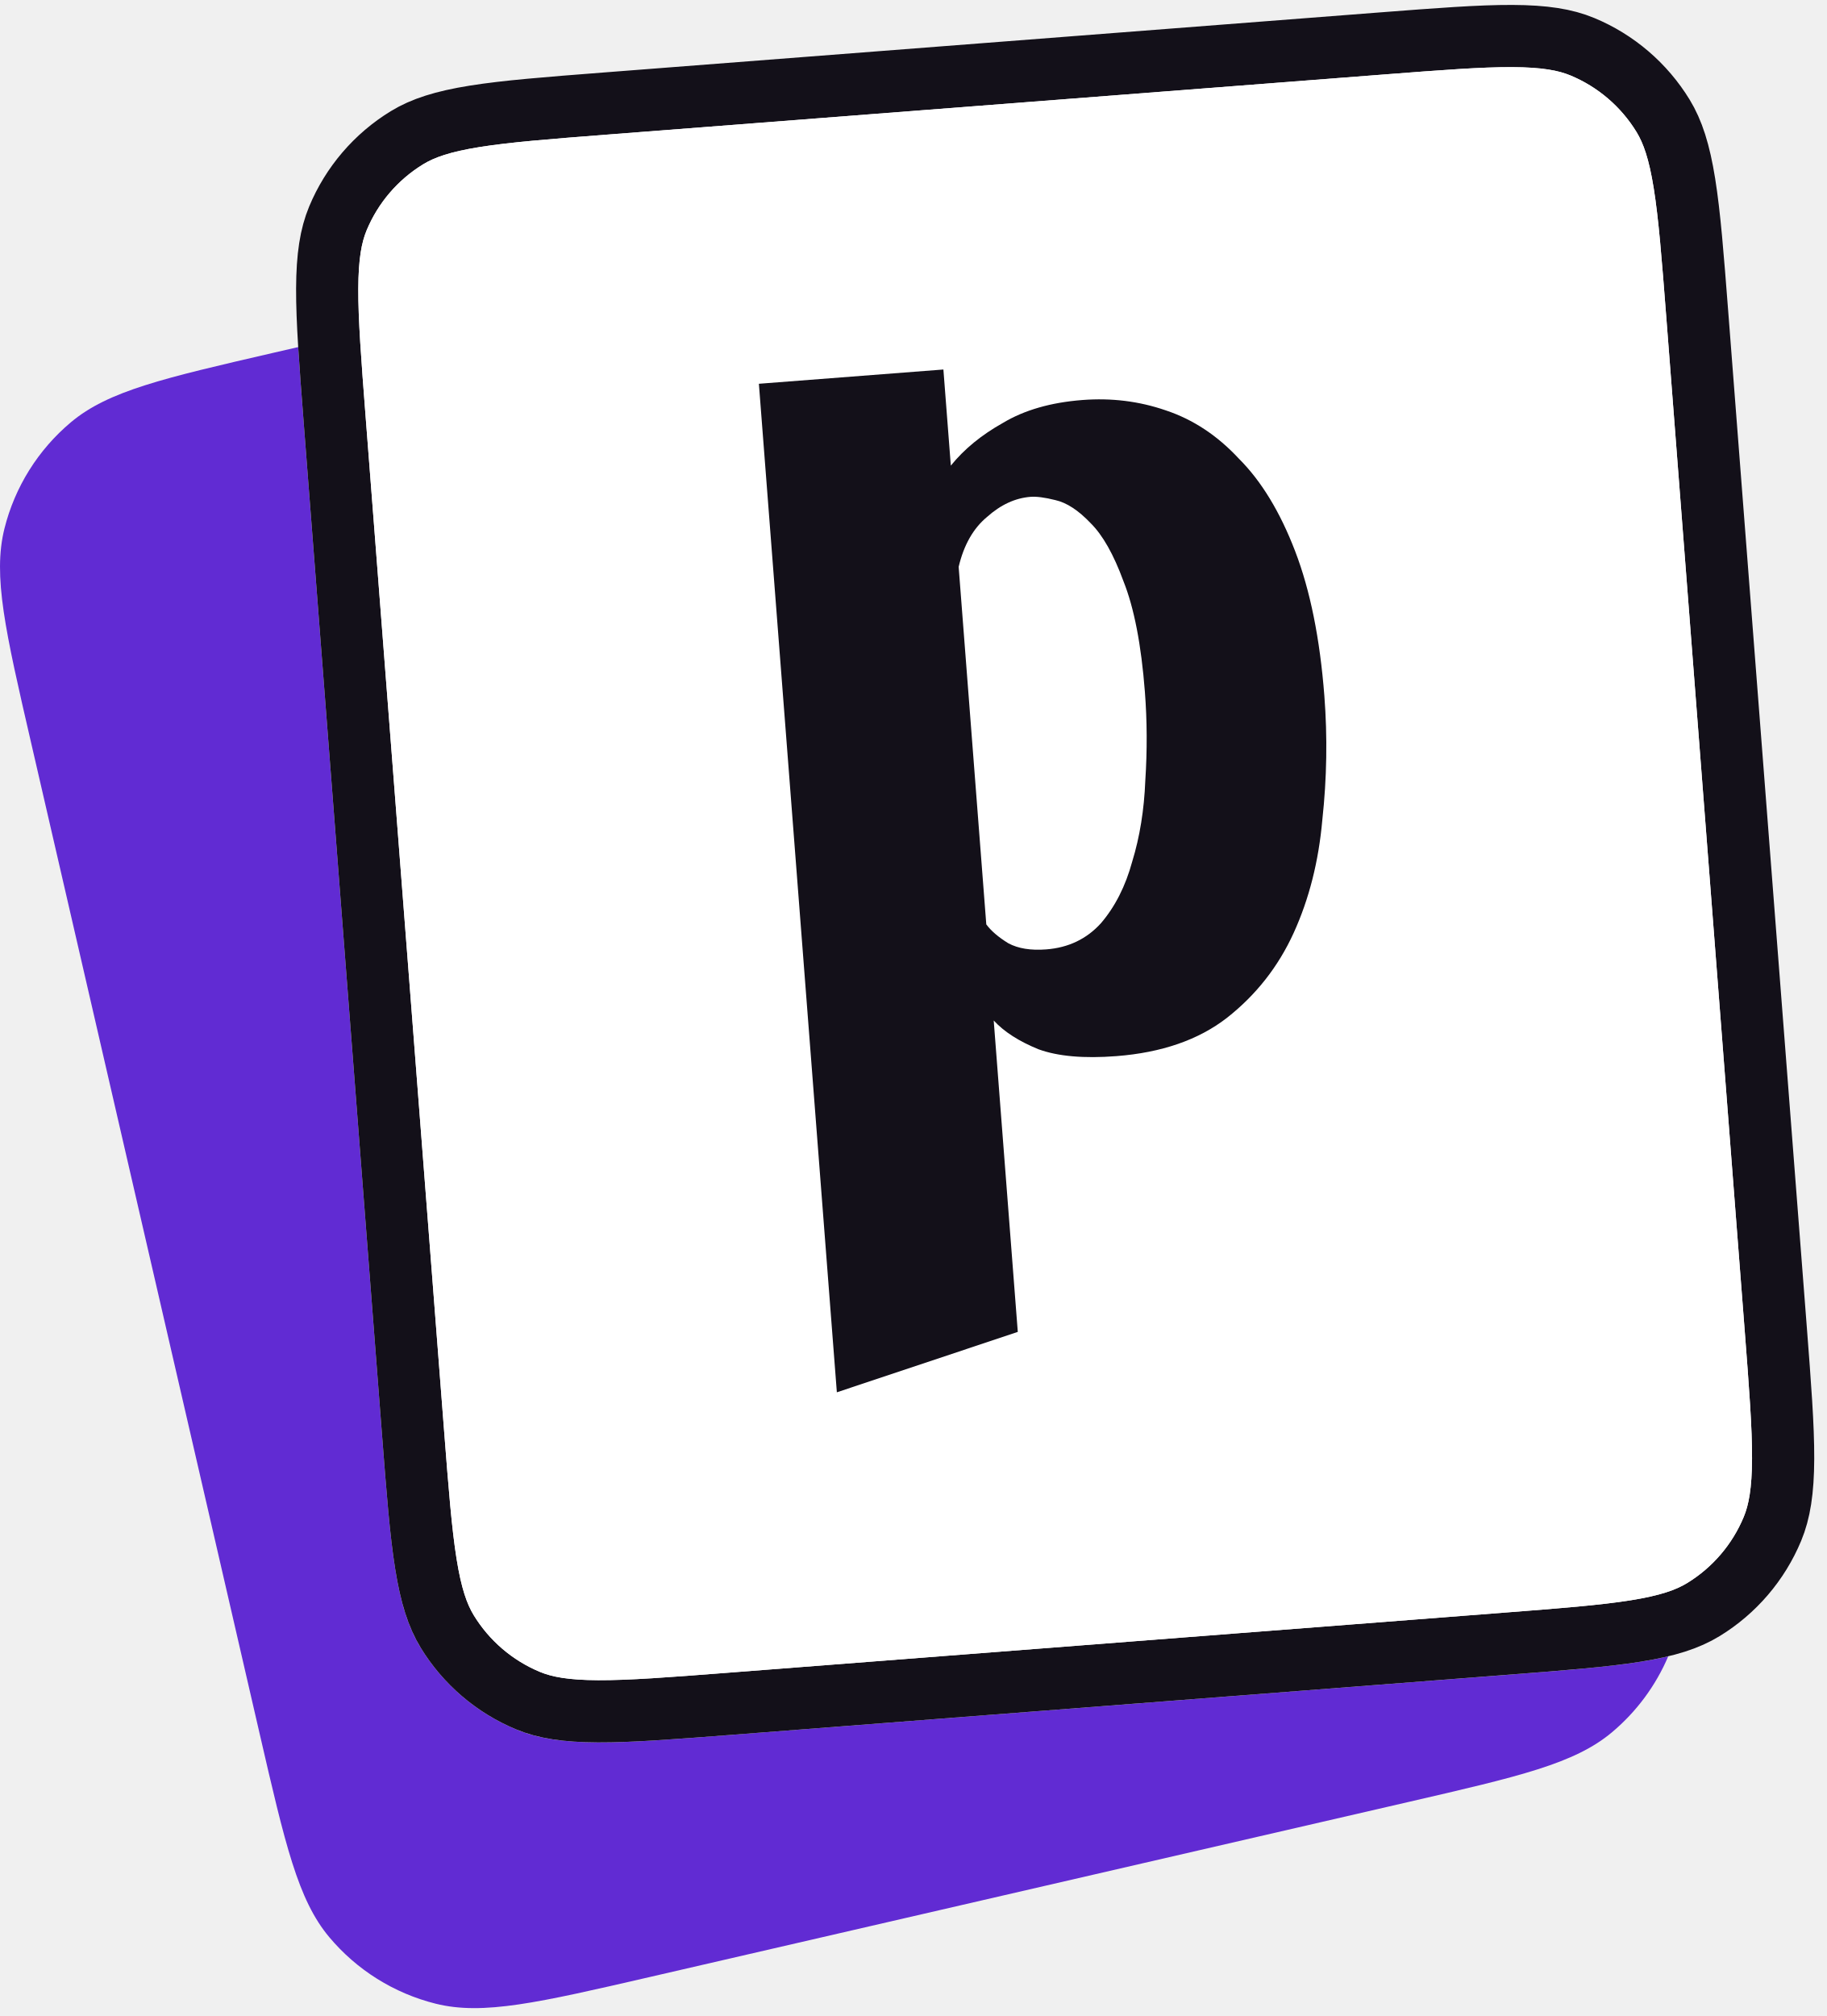
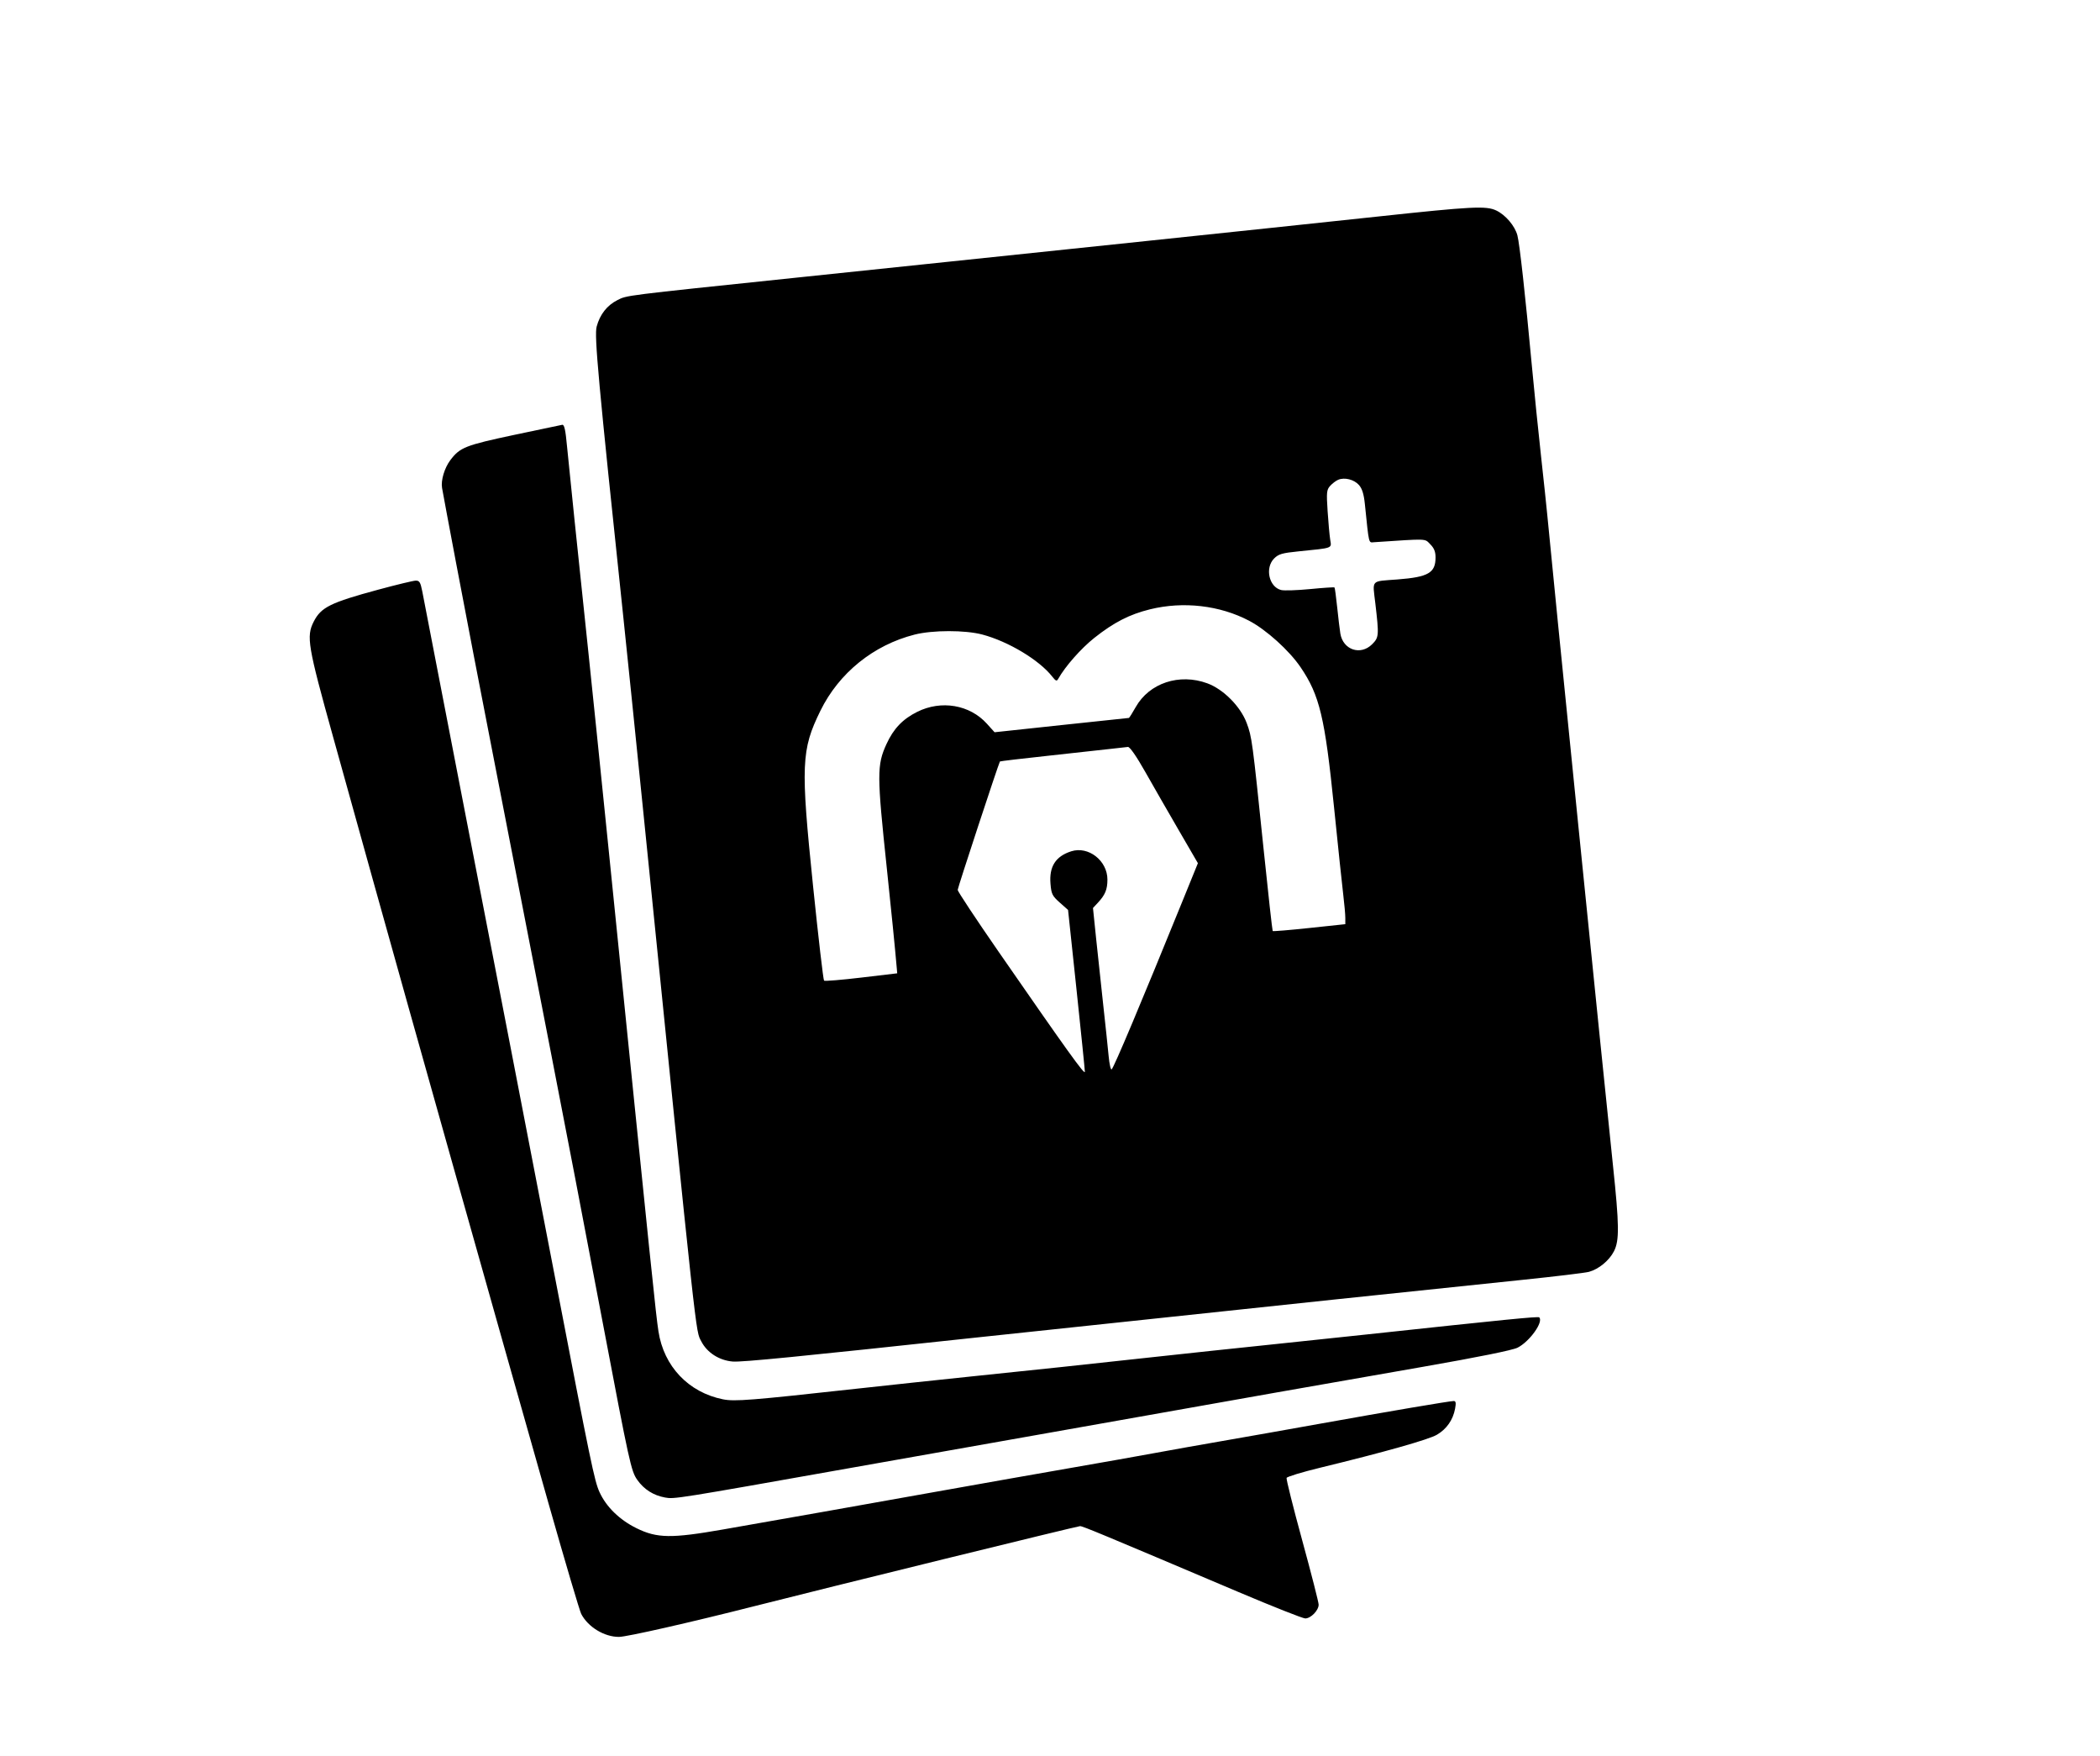
- <svg xmlns="http://www.w3.org/2000/svg" width="145" height="160" viewBox="0 0 145 160" fill="none">
-   <path d="M23.67 27.546C23.777 29.277 23.928 31.231 24.101 33.461L30.332 113.972C31.028 122.971 31.376 127.47 33.394 130.772C35.168 133.676 37.816 135.944 40.959 137.25C44.531 138.735 49.031 138.387 58.029 137.691L119.694 132.918C125.528 132.467 129.471 132.162 132.422 131.453C131.433 133.777 129.905 135.847 127.952 137.486C124.988 139.972 120.59 140.987 111.796 143.015L51.529 156.917C42.734 158.945 38.337 159.96 34.583 159.023C31.281 158.199 28.325 156.351 26.137 153.743C23.651 150.779 22.637 146.382 20.608 137.587L2.458 58.901C0.429 50.106 -0.585 45.709 0.352 41.955C1.175 38.653 3.024 35.697 5.631 33.51C8.595 31.023 12.993 30.009 21.788 27.98L23.67 27.546Z" fill="#612BD3" />
-   <path d="M26.562 33.268C26.211 28.728 25.961 25.471 25.972 22.899C25.983 20.356 26.254 18.701 26.821 17.336C27.928 14.675 29.848 12.432 32.307 10.93C33.569 10.159 35.163 9.636 37.674 9.234C40.213 8.828 43.47 8.574 48.01 8.222L109.675 3.45C114.215 3.099 117.472 2.849 120.044 2.86C122.587 2.871 124.242 3.141 125.607 3.709C128.269 4.815 130.511 6.736 132.014 9.195C132.785 10.457 133.307 12.05 133.709 14.562C134.116 17.101 134.37 20.358 134.721 24.898L140.952 105.41C141.303 109.95 141.553 113.207 141.542 115.779C141.531 118.322 141.261 119.976 140.693 121.342C139.586 124.003 137.666 126.246 135.207 127.748C133.945 128.519 132.351 129.041 129.84 129.444C127.301 129.85 124.044 130.104 119.504 130.455L57.839 135.228C53.299 135.579 50.042 135.829 47.47 135.818C44.927 135.807 43.272 135.537 41.907 134.969C39.245 133.862 37.003 131.942 35.5 129.483C34.729 128.221 34.207 126.627 33.805 124.116C33.398 121.577 33.145 118.32 32.793 113.78L26.562 33.268Z" stroke="#131019" stroke-width="4.937" />
-   <path d="M48.201 10.683L109.866 5.911C114.446 5.556 117.586 5.317 120.034 5.327C122.424 5.338 123.715 5.595 124.66 5.988C126.84 6.894 128.677 8.467 129.907 10.481C130.441 11.354 130.894 12.591 131.272 14.951C131.659 17.368 131.905 20.507 132.26 25.088L138.491 105.599C138.845 110.18 139.084 113.319 139.074 115.767C139.063 118.157 138.806 119.449 138.413 120.393C137.507 122.573 135.934 124.41 133.92 125.641C133.047 126.174 131.81 126.627 129.45 127.005C127.033 127.392 123.894 127.639 119.314 127.993L57.649 132.766C53.068 133.12 49.929 133.359 47.481 133.349C45.091 133.338 43.799 133.081 42.855 132.688C40.675 131.782 38.838 130.209 37.607 128.195C37.074 127.322 36.621 126.085 36.243 123.725C35.856 121.308 35.609 118.169 35.255 113.589L29.024 33.077C28.669 28.496 28.43 25.357 28.441 22.909C28.451 20.519 28.708 19.227 29.101 18.283C30.007 16.103 31.58 14.266 33.595 13.035C34.468 12.502 35.704 12.049 38.064 11.671C40.481 11.284 43.62 11.037 48.201 10.683Z" fill="white" />
-   <path d="M74.885 29.326L75.475 36.954C76.533 35.644 77.912 34.514 79.612 33.564C81.307 32.547 83.408 31.941 85.917 31.747C88.222 31.569 90.426 31.841 92.528 32.566C94.698 33.285 96.639 34.567 98.351 36.413C100.125 38.185 101.61 40.628 102.805 43.742C104.001 46.855 104.774 50.683 105.125 55.226C105.377 58.48 105.324 61.759 104.965 65.06C104.674 68.357 103.916 71.348 102.692 74.035C101.467 76.722 99.697 78.973 97.382 80.789C95.13 82.532 92.207 83.542 88.613 83.82C86.037 84.019 83.976 83.838 82.432 83.275C80.883 82.644 79.698 81.883 78.879 80.992L80.79 105.706L66.428 110.5L60.239 30.458L74.885 29.326ZM83.047 75.349C84.81 75.213 86.257 74.521 87.388 73.274C88.514 71.96 89.343 70.327 89.874 68.376C90.474 66.419 90.82 64.278 90.912 61.952C91.068 59.553 91.057 57.2 90.878 54.895C90.59 51.166 90.023 48.243 89.177 46.125C88.399 44.003 87.53 42.467 86.57 41.518C85.605 40.502 84.671 39.892 83.769 39.689C82.934 39.48 82.279 39.395 81.805 39.431C80.584 39.526 79.432 40.058 78.347 41.029C77.258 41.931 76.507 43.251 76.096 44.988L78.29 73.364C78.671 73.88 79.255 74.381 80.043 74.865C80.825 75.282 81.827 75.444 83.047 75.349Z" fill="#131019" />
+ <svg xmlns="http://www.w3.org/2000/svg" width="1024" height="856" viewBox="0 0 1024 856" version="1.1">
+   <rect x="0" y="0" width="100%" height="100%" fill="#ffffff" />
+   <path d="M 672 105.551 C 649.725 107.946, 596.850 113.533, 554.500 117.965 C 512.150 122.397, 464.675 127.367, 449 129.009 C 433.325 130.652, 405.425 133.570, 387 135.494 C 303.339 144.231, 305.777 143.924, 301 146.341 C 296.004 148.870, 292.533 153.308, 290.948 159.195 C 289.730 163.716, 291.707 185.253, 304.011 301.500 C 305.641 316.900, 309.888 358.300, 313.449 393.500 C 340.346 659.366, 339.146 648.405, 341.952 653.907 C 344.762 659.414, 350.715 663.233, 357.310 663.760 C 361.775 664.117, 388.817 661.452, 476.500 652.015 C 486.400 650.950, 503.500 649.136, 514.500 647.985 C 525.500 646.833, 544.625 644.804, 557 643.474 C 605.022 638.315, 696.219 628.705, 742.500 623.927 C 758.450 622.280, 772.998 620.524, 774.828 620.025 C 779.583 618.729, 784.698 614.512, 787.009 609.982 C 789.682 604.744, 789.590 597.252, 786.495 568 C 781.912 524.696, 756.469 272.793, 754.476 251 C 754.149 247.425, 752.788 234.600, 751.452 222.500 C 750.116 210.400, 748.104 190.600, 746.982 178.500 C 743.768 143.835, 740.995 118.828, 739.912 114.737 C 738.690 110.120, 734.133 104.766, 729.593 102.611 C 724.674 100.277, 717.764 100.630, 672 105.551 M 250.769 212.005 C 226.887 217.081, 224.280 218.111, 219.596 224.320 C 216.741 228.103, 214.919 234.209, 215.553 237.867 C 216.693 244.440, 227.490 301.497, 231.001 319.500 C 233.147 330.500, 237.643 353.675, 240.992 371 C 247.934 406.904, 258.640 461.961, 268.895 514.500 C 276.094 551.383, 283.654 590.776, 294.036 645.500 C 306.930 713.463, 307.748 717.181, 310.744 721.443 C 314.012 726.093, 318.609 729.014, 324.292 730.053 C 328.809 730.879, 329.437 730.779, 415.500 715.504 C 445.200 710.233, 484.800 703.222, 503.500 699.923 C 522.200 696.625, 553.700 691.042, 573.500 687.516 C 611.816 680.693, 625.720 678.245, 693.370 666.415 C 721.059 661.573, 737.579 658.235, 740.023 656.988 C 745.917 653.982, 752.743 644.410, 750.554 642.221 C 750.028 641.695, 733.679 643.315, 666.500 650.549 C 648.900 652.444, 625.725 654.891, 615 655.986 C 604.275 657.080, 578.850 659.791, 558.500 662.010 C 518.617 666.357, 516.982 666.531, 473.500 671.043 C 457.550 672.698, 432.575 675.366, 418 676.972 C 365.904 682.713, 358.231 683.322, 352.517 682.175 C 335.714 678.800, 323.653 666.078, 321.068 649 C 319.745 640.259, 318.370 626.965, 296.564 412 C 292.966 376.525, 288.666 334.675, 287.010 319 C 282.064 272.189, 277.165 224.966, 276.481 217.500 C 275.757 209.599, 275.174 206.961, 274.183 207.086 C 273.807 207.134, 263.271 209.347, 250.769 212.005 M 652.500 233.908 C 651.400 234.379, 649.645 235.715, 648.599 236.877 C 646.891 238.777, 646.766 240.019, 647.366 249.174 C 647.733 254.774, 648.304 261.046, 648.634 263.111 C 649.323 267.424, 650.274 267.075, 633.155 268.797 C 625.220 269.595, 623.431 270.115, 621.305 272.241 C 616.712 276.833, 618.758 286.148, 624.686 287.636 C 626.150 288.003, 632.529 287.796, 638.864 287.176 C 645.198 286.555, 650.536 286.203, 650.726 286.393 C 650.916 286.583, 651.510 290.960, 652.046 296.119 C 652.582 301.279, 653.271 307.013, 653.577 308.862 C 654.895 316.834, 663.444 319.710, 669.077 314.077 C 672.408 310.746, 672.476 309.888, 670.647 294.213 C 669.258 282.308, 668.141 283.516, 681.500 282.480 C 696.494 281.318, 700 279.281, 700 271.732 C 700 268.950, 699.293 267.202, 697.404 265.314 C 694.580 262.489, 696.654 262.563, 670.012 264.335 C 667.290 264.516, 667.603 265.816, 665.532 245.708 C 665.034 240.876, 664.207 238.207, 662.666 236.457 C 660.281 233.749, 655.607 232.577, 652.500 233.908 M 184.450 287.465 C 161.092 293.783, 156.557 296.027, 152.977 303.044 C 149.286 310.280, 150.047 314.802, 162.455 359.362 C 168.755 381.988, 177.480 413.325, 181.844 429 C 200.157 494.780, 241.673 642.142, 267.577 733.314 C 275.518 761.261, 282.646 785.336, 283.418 786.814 C 286.755 793.201, 294.646 798, 301.813 798 C 305.588 798, 336.723 790.936, 368 782.984 C 404.178 773.785, 525.400 744, 526.660 744 C 527.979 744, 536.398 747.501, 603.890 776.116 C 620.605 783.202, 635.264 789, 636.466 789 C 639.182 789, 643 785.077, 643 782.287 C 643 781.141, 639.387 767.015, 634.972 750.896 C 630.556 734.778, 627.133 721.097, 627.364 720.494 C 627.595 719.891, 634.920 717.665, 643.642 715.547 C 674.907 707.953, 696.570 701.837, 700.663 699.448 C 705.396 696.685, 708.513 692.220, 709.527 686.750 C 710.054 683.912, 709.892 683.001, 708.861 683.005 C 706.898 683.013, 676.981 688.090, 644 694.013 C 628.325 696.828, 606.725 700.650, 596 702.506 C 585.275 704.361, 570.413 707.008, 562.974 708.386 C 555.534 709.765, 537.534 712.958, 522.974 715.482 C 508.413 718.007, 477.825 723.410, 455 727.489 C 413.206 734.959, 389.301 739.192, 352.500 745.640 C 327.388 750.039, 320.375 749.936, 310.389 745.020 C 302.112 740.945, 295.642 734.644, 292.349 727.451 C 289.858 722.010, 288.138 713.713, 270.493 622 C 261.904 577.361, 236.627 446.757, 225.495 389.500 C 221.432 368.600, 215.595 338.450, 212.525 322.500 C 209.455 306.550, 206.474 291.137, 205.901 288.250 C 205.019 283.808, 204.523 283.010, 202.679 283.062 C 201.481 283.096, 193.278 285.077, 184.450 287.465 M 560.780 297.043 C 550.778 299.502, 543.083 303.449, 533.604 310.982 C 527.119 316.135, 519.401 324.888, 516.029 330.912 C 515.291 332.232, 514.838 332.064, 513.066 329.811 C 506.714 321.735, 491.698 312.713, 479 309.342 C 470.641 307.123, 454.812 307.133, 446 309.364 C 425.951 314.441, 409.098 328.060, 400.047 346.500 C 390.688 365.570, 390.381 372.898, 396.466 432 C 399.042 457.025, 401.454 477.758, 401.825 478.074 C 402.196 478.390, 410.375 477.715, 420 476.574 L 437.500 474.500 437.285 472 C 436.472 462.571, 434.538 443.160, 432.452 423.500 C 427.577 377.551, 427.563 373.004, 432.259 362.745 C 435.687 355.257, 440.139 350.586, 447.222 347.047 C 458.961 341.181, 472.865 343.545, 481.236 352.830 L 484.972 356.974 517.549 353.487 C 535.466 351.569, 550.279 350, 550.467 350 C 550.655 350, 552.152 347.621, 553.793 344.714 C 560.412 332.984, 575.074 328.118, 588.712 333.124 C 596.560 336.005, 604.881 344.392, 607.902 352.468 C 610.451 359.279, 610.681 360.991, 616.108 413.500 C 618.382 435.500, 620.398 453.673, 620.589 453.884 C 620.780 454.096, 628.825 453.430, 638.468 452.404 L 656 450.540 656 447.494 C 656 445.818, 655.562 440.859, 655.026 436.474 C 654.490 432.088, 652.455 412.787, 650.504 393.583 C 646.047 349.704, 643.481 338.961, 634.190 325.280 C 628.640 317.106, 617.462 307.016, 609.078 302.611 C 594.790 295.102, 577.010 293.053, 560.780 297.043 M 541.500 365.089 C 537.650 365.545, 523.973 367.051, 511.107 368.435 C 498.241 369.820, 487.653 371.076, 487.579 371.226 C 486.577 373.269, 466.973 432.873, 466.984 433.845 C 466.993 434.584, 475.931 448.084, 486.846 463.845 C 520.764 512.816, 529 524.276, 529 522.495 C 529 521.548, 527.156 503.409, 524.902 482.186 L 520.805 443.598 516.751 440.001 C 513.120 436.779, 512.650 435.828, 512.239 430.866 C 511.541 422.455, 514.718 417.468, 522.332 415.022 C 530.714 412.329, 540 419.569, 540 428.798 C 540 433.618, 538.914 436.256, 535.357 440.077 L 532.958 442.654 534.492 457.577 C 535.336 465.785, 536.900 480.375, 537.967 490 C 539.034 499.625, 540.214 510.791, 540.589 514.814 C 540.964 518.837, 541.632 521.762, 542.074 521.314 C 543.338 520.031, 556.315 489.206, 576.660 439.155 L 584.118 420.810 574.732 404.655 C 569.571 395.770, 562.232 382.991, 558.424 376.259 C 554.131 368.668, 550.930 364.063, 550 364.138 C 549.175 364.205, 545.350 364.633, 541.500 365.089" stroke="none" fill="#000000" fill-rule="evenodd" />
</svg>
